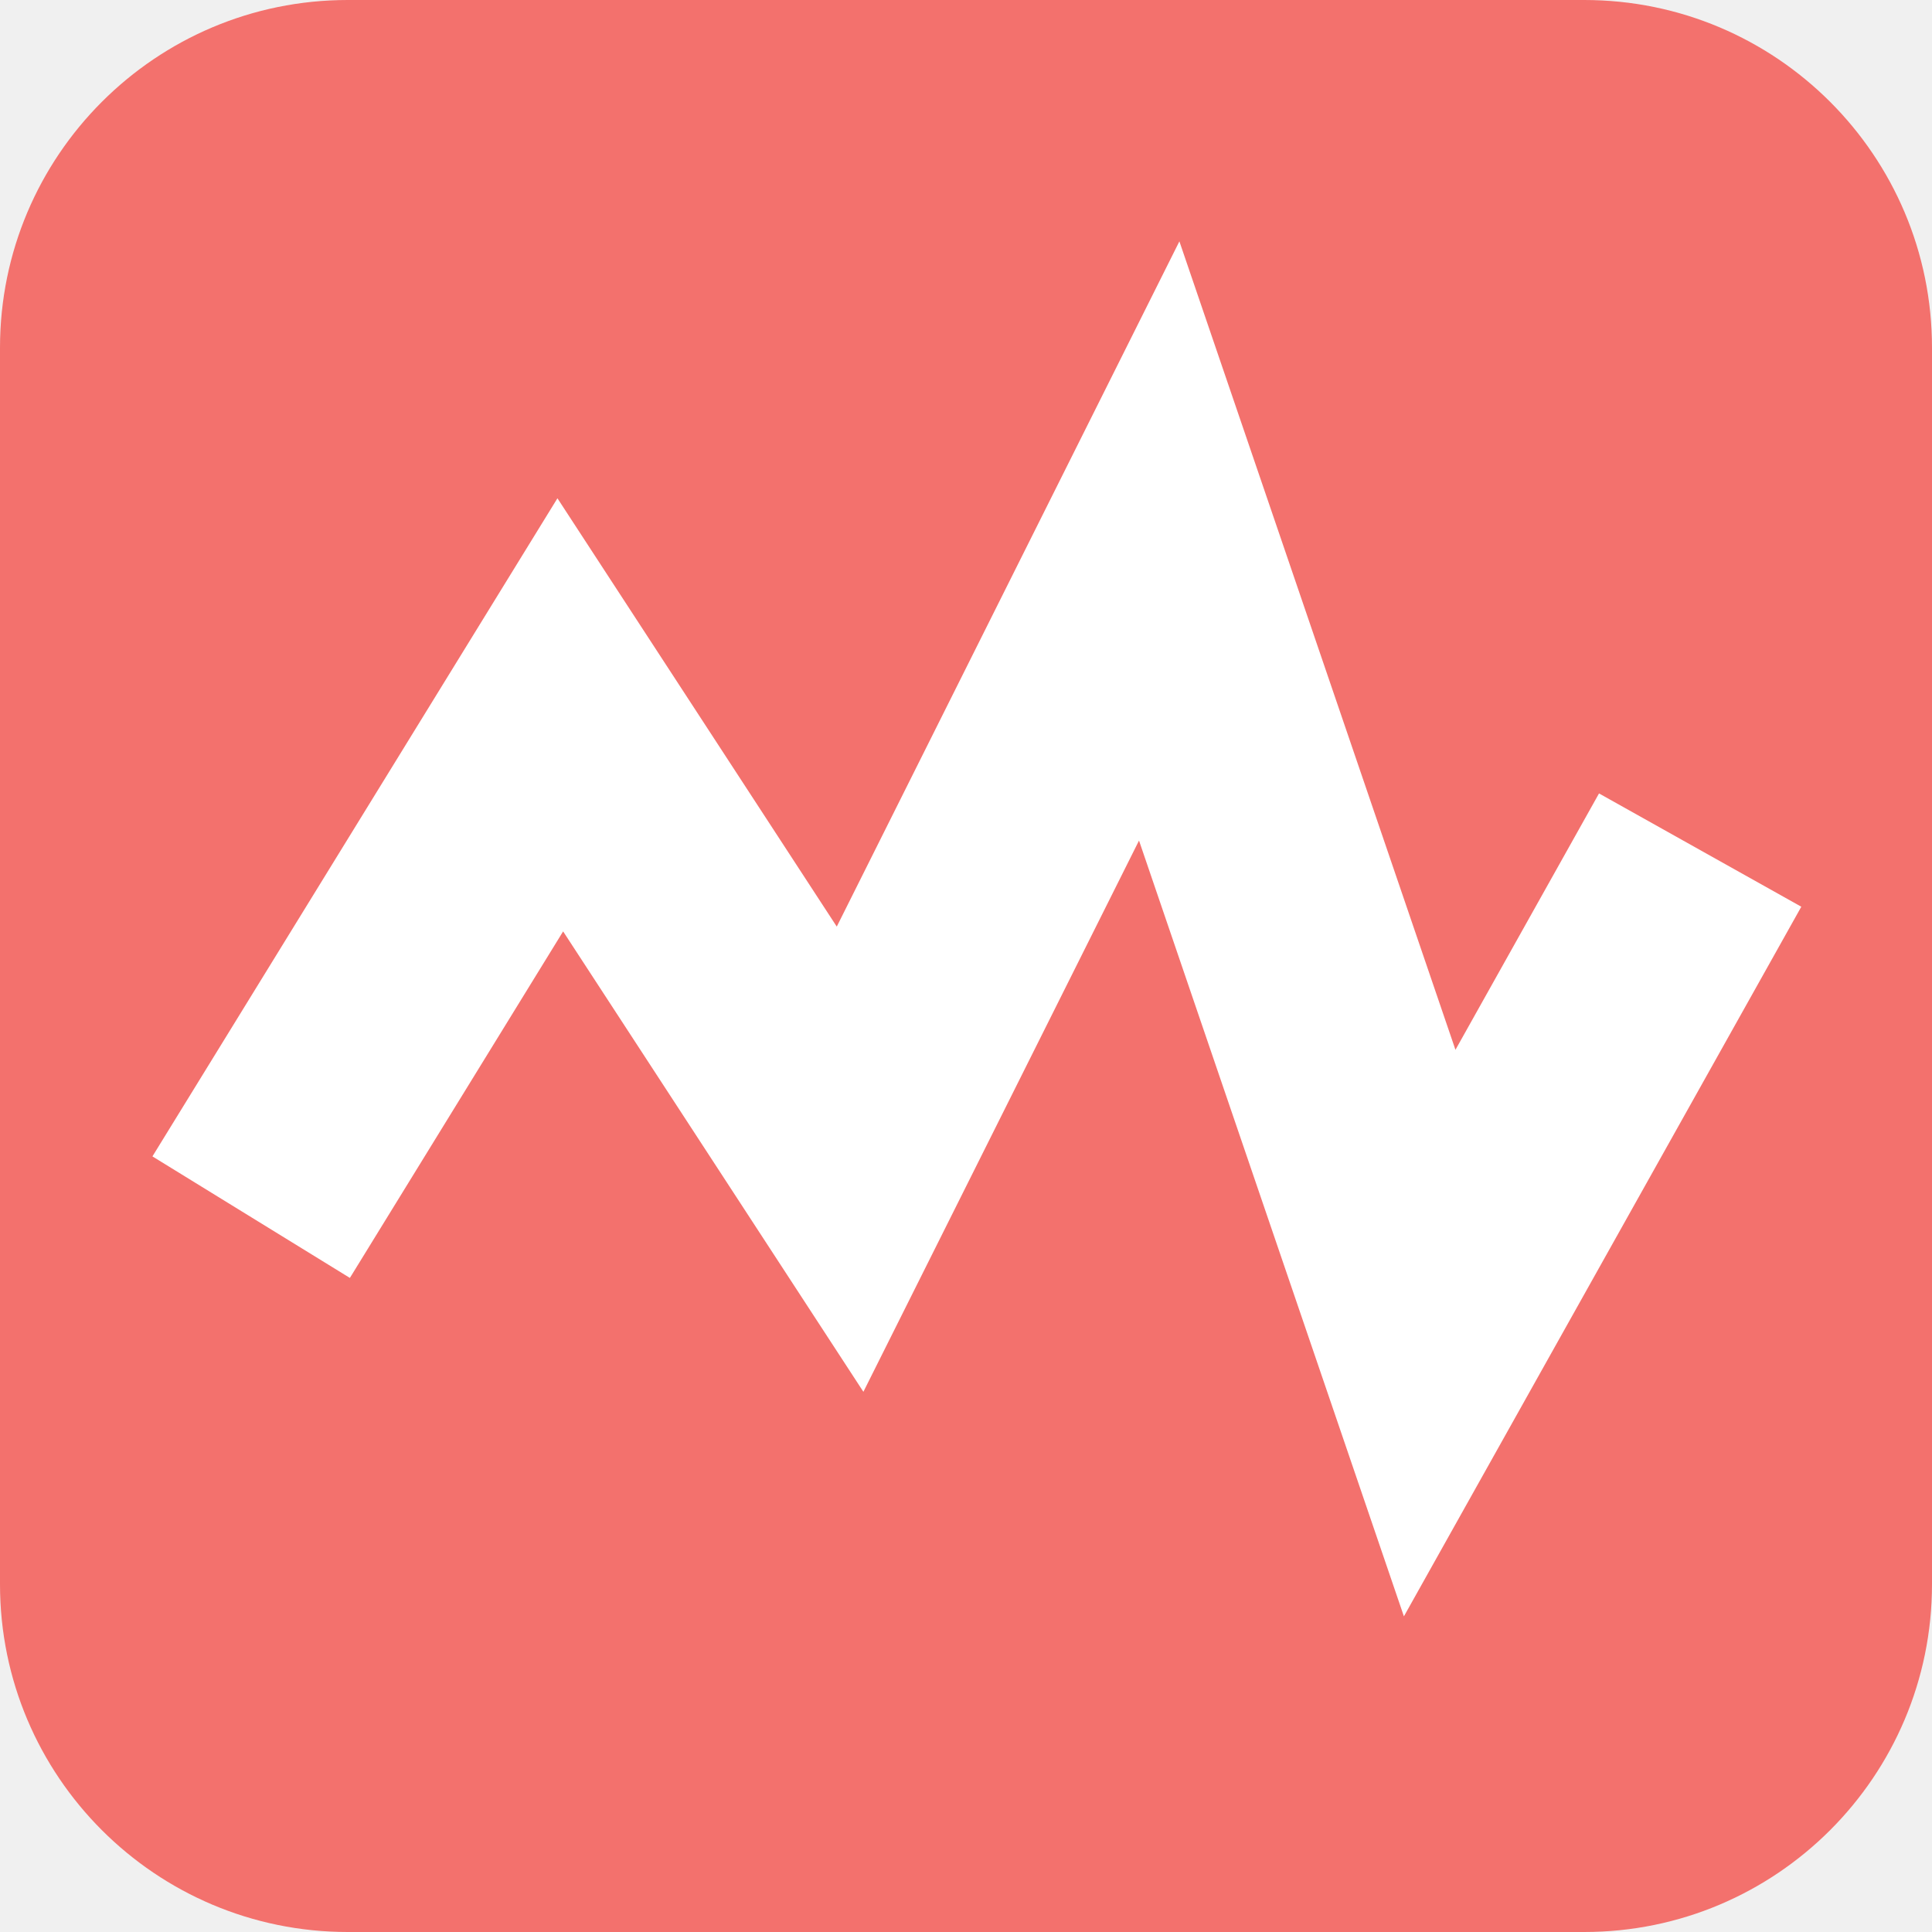
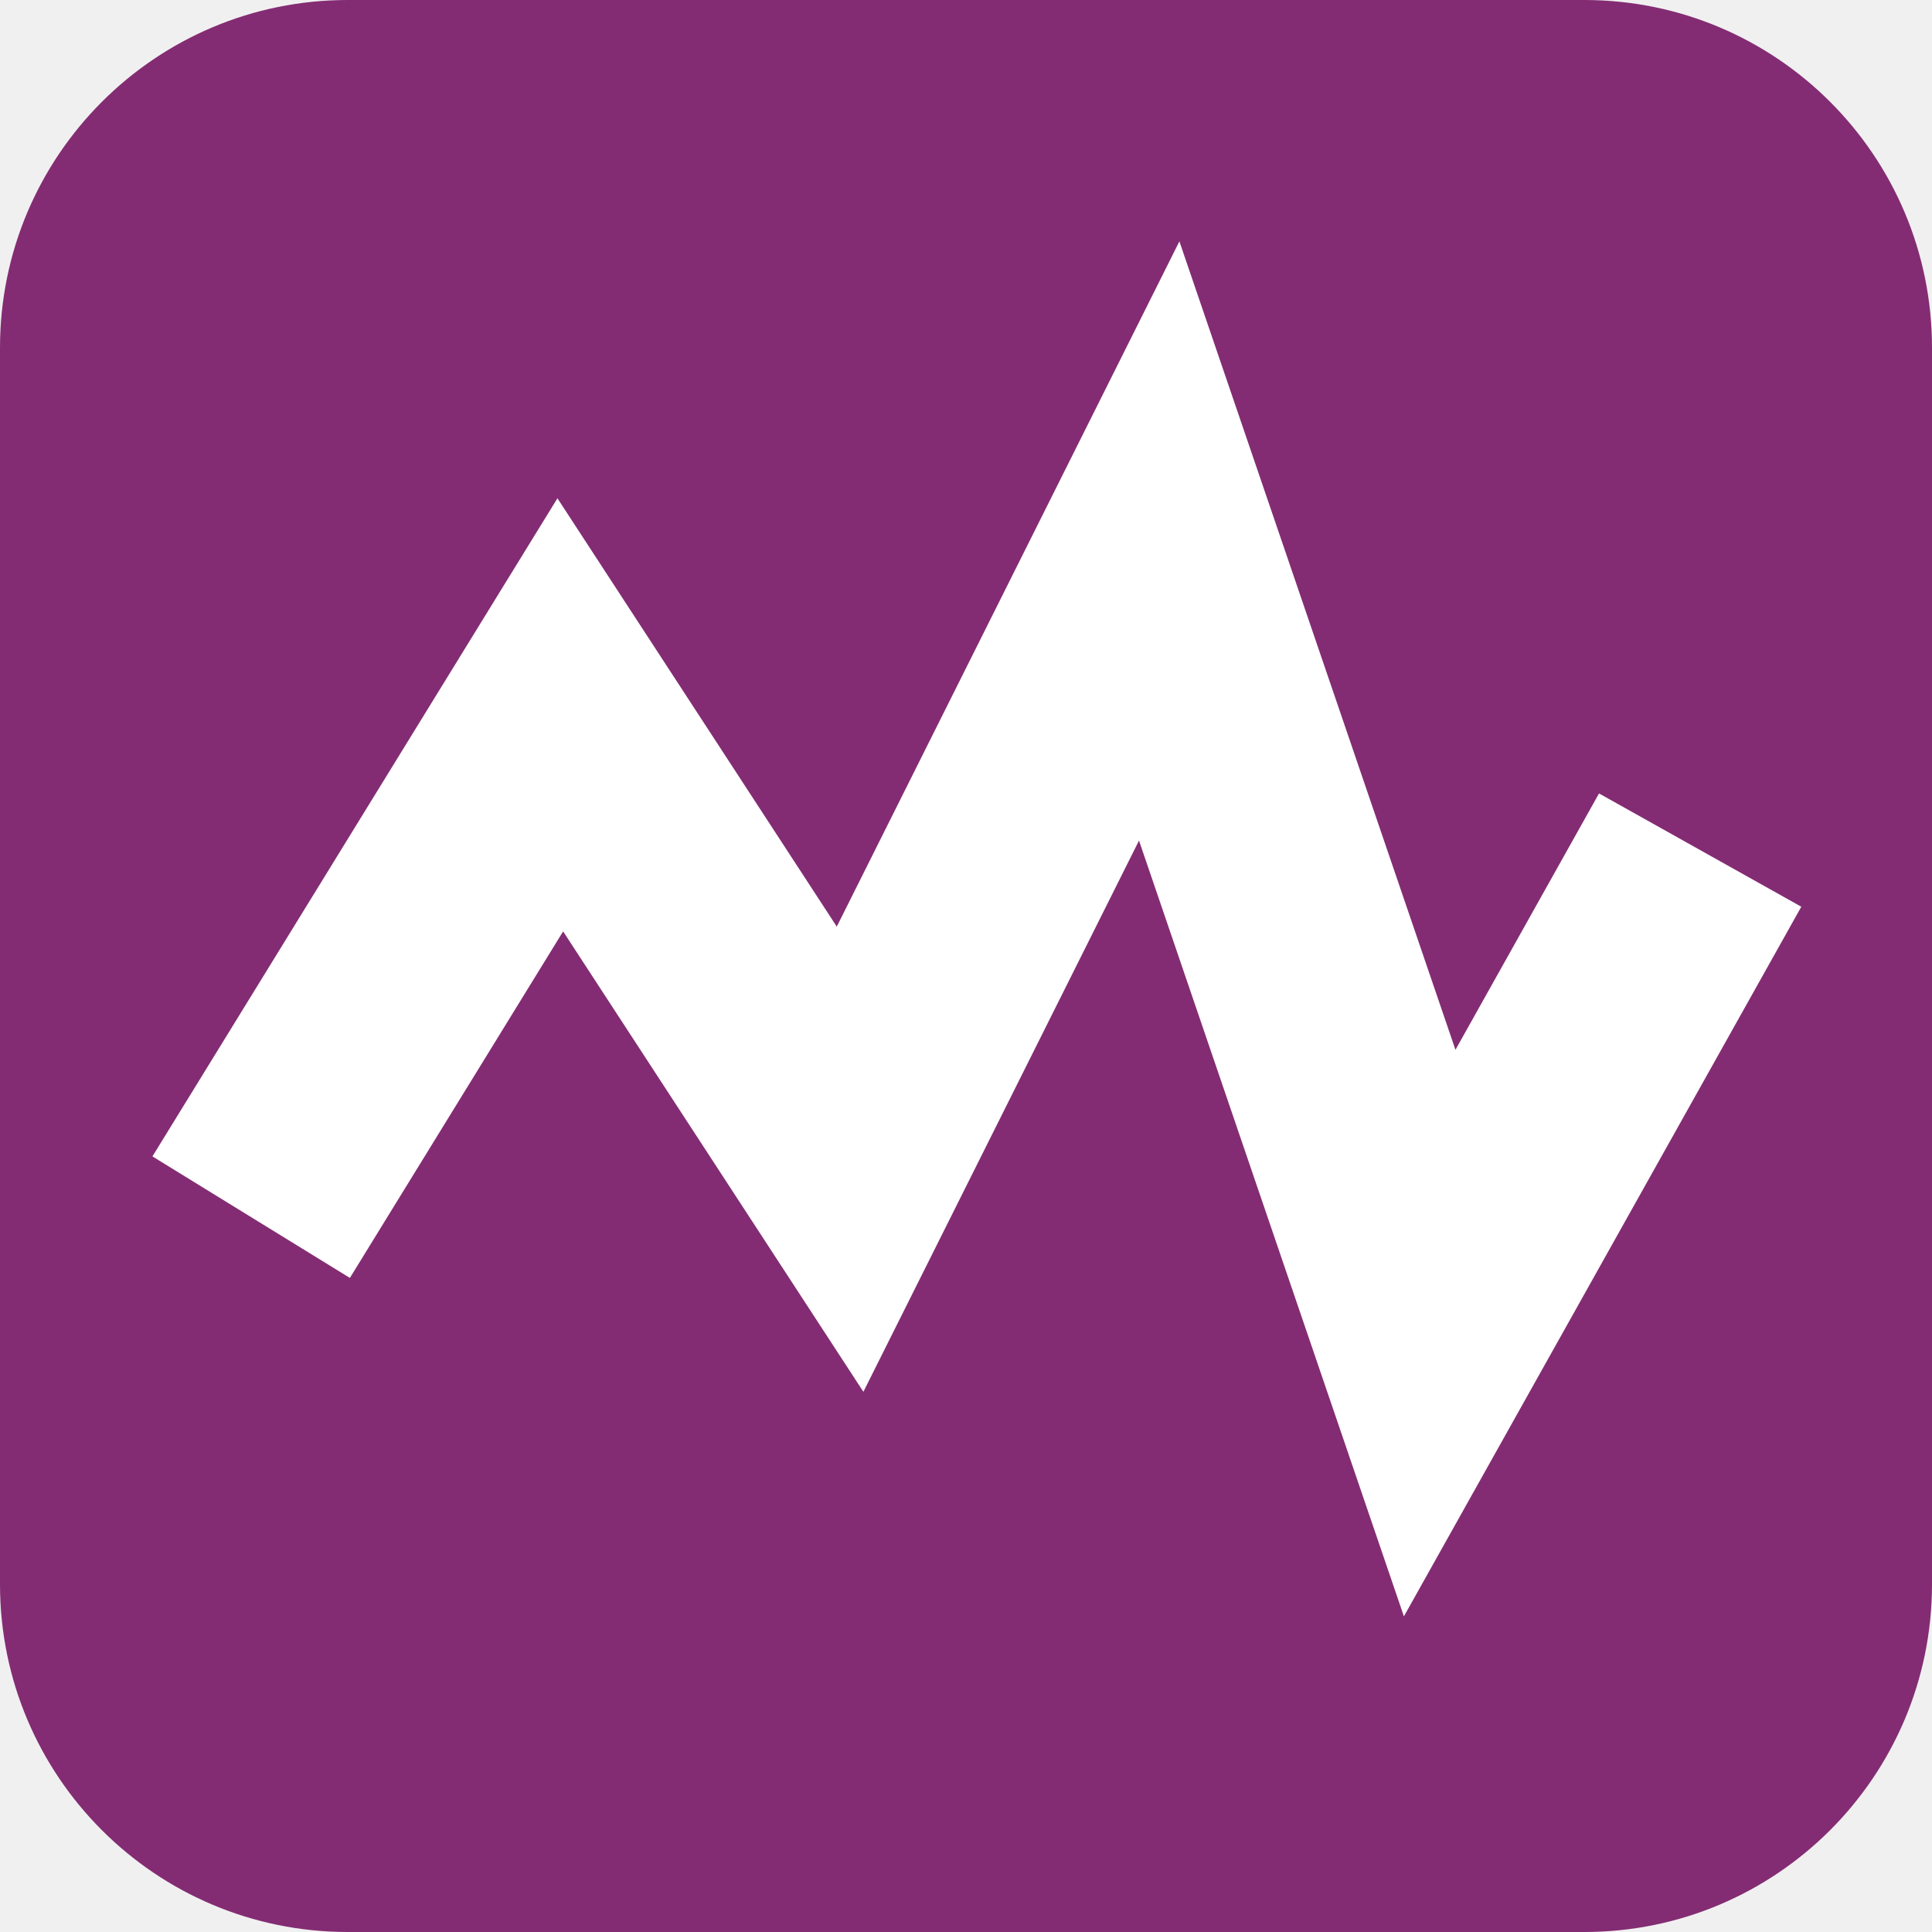
<svg xmlns="http://www.w3.org/2000/svg" viewBox="0 0 100 100" width="100" height="100">
-   <rect id="tile" x="0" y="0" width="100" height="100" rx="18" fill="#F3716D" />
+   <rect id="tile" x="0" y="0" width="100" height="100" rx="18" fill="#832C73" />
  <g id="icon" fill="#FFFFFF">
    <polygon points="18.11,66.145 29.147,48.209 44.689,72.039 58.955,43.507 72.666,83.662 93.235,46.932 82.765,41.068 75.334,54.338 61.045,12.493 43.311,47.961 28.853,25.791 7.89,59.855" />
  </g>
</svg>
